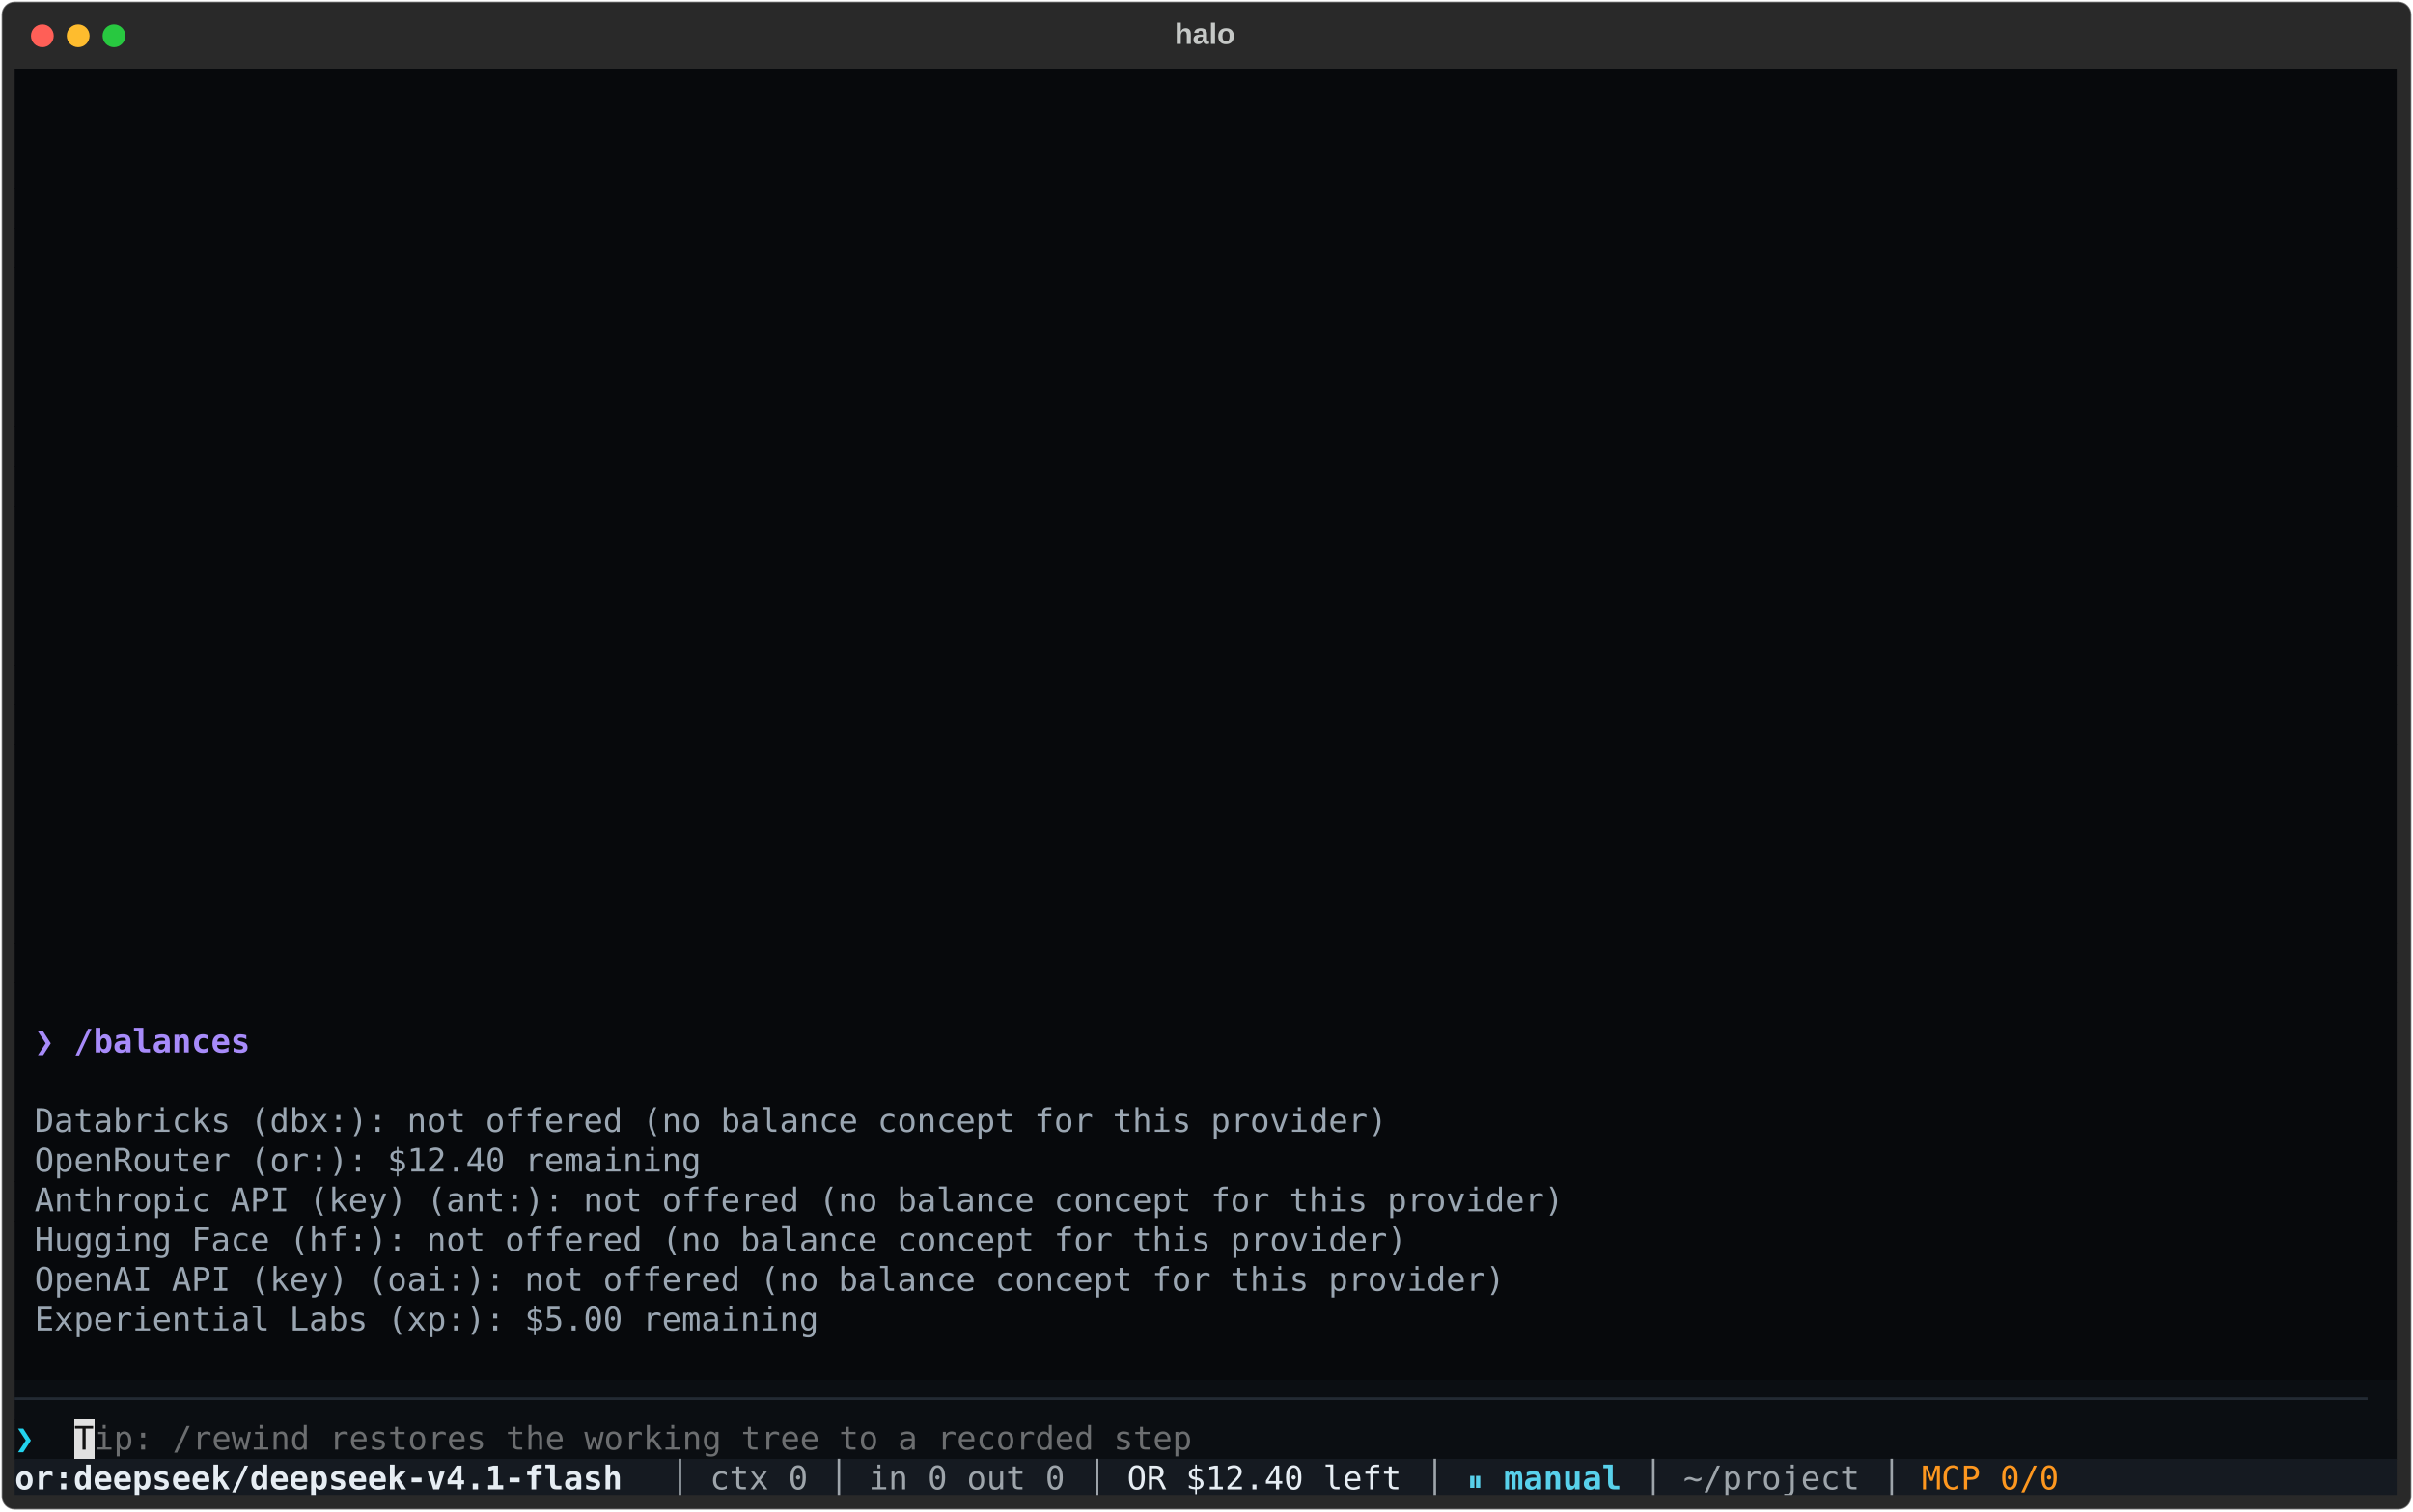
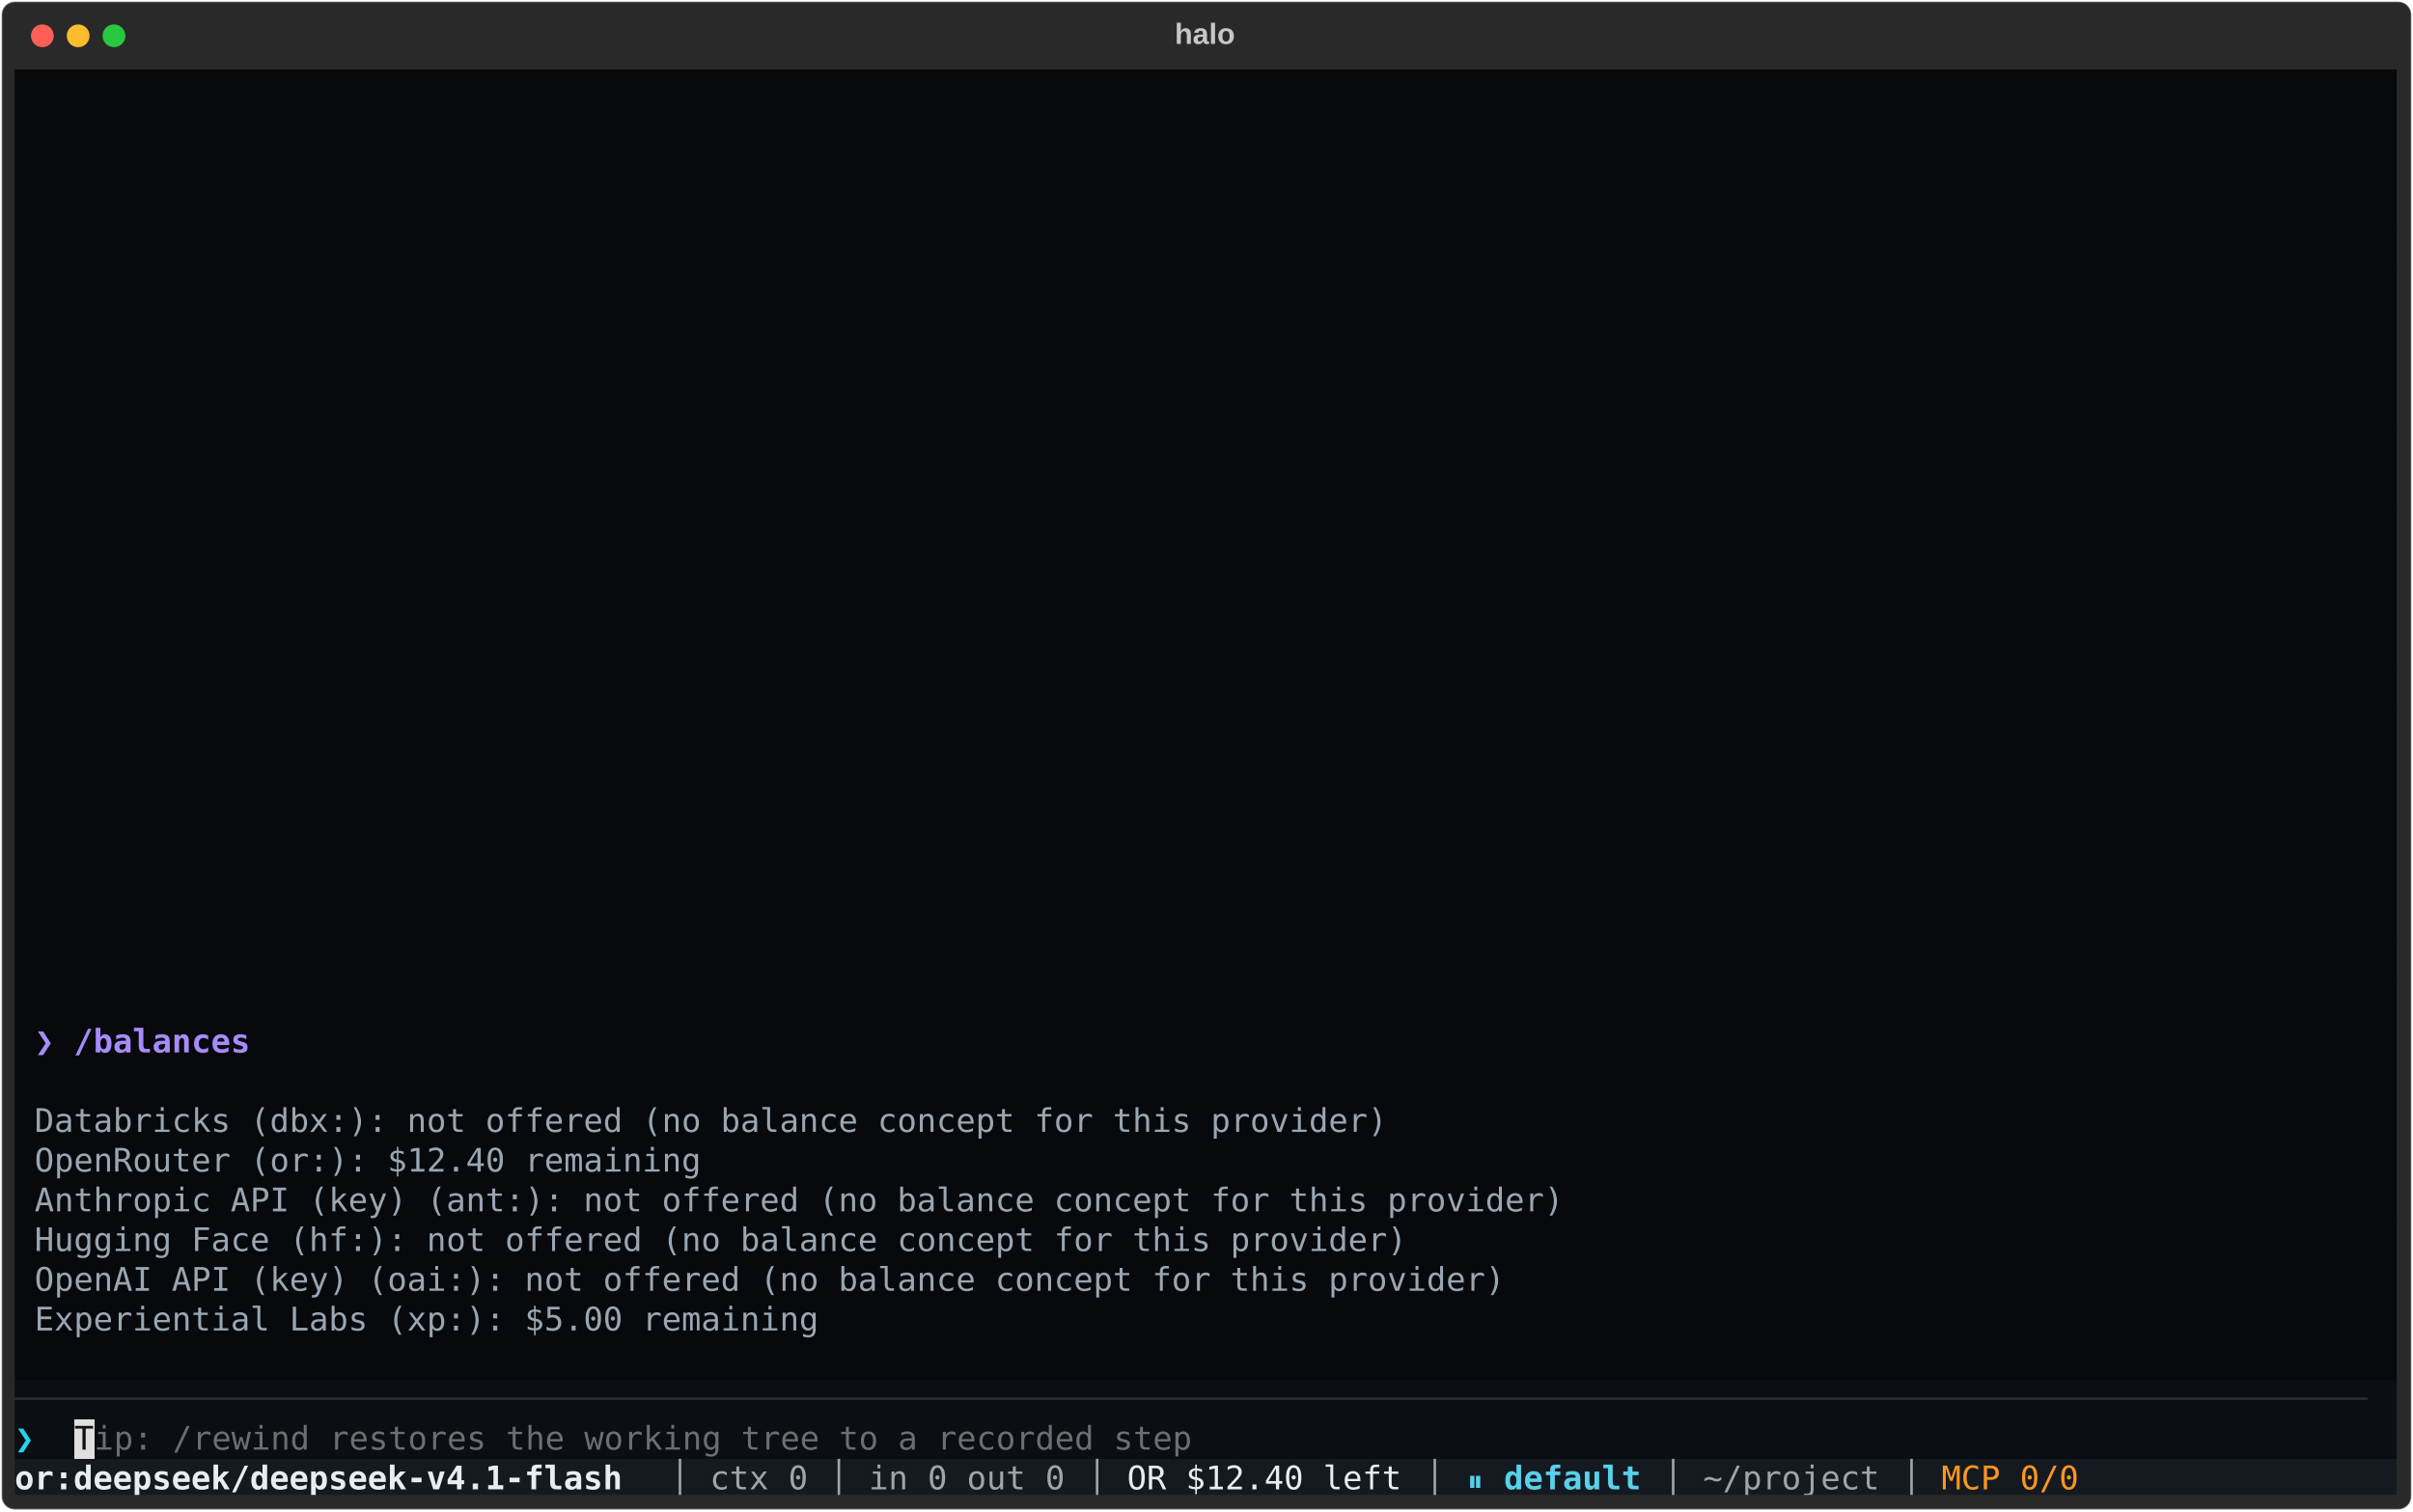
<svg xmlns="http://www.w3.org/2000/svg" class="rich-terminal" width="1482" height="928.4" viewBox="0 0 1482 928.4">
  <style>

    @font-face {
        font-family: "Fira Code";
        src: local("FiraCode-Regular"),
                url("https://cdnjs.cloudflare.com/ajax/libs/firacode/6.2.0/woff2/FiraCode-Regular.woff2") format("woff2"),
                url("https://cdnjs.cloudflare.com/ajax/libs/firacode/6.2.0/woff/FiraCode-Regular.woff") format("woff");
        font-style: normal;
        font-weight: 400;
    }
    @font-face {
        font-family: "Fira Code";
        src: local("FiraCode-Bold"),
                url("https://cdnjs.cloudflare.com/ajax/libs/firacode/6.2.0/woff2/FiraCode-Bold.woff2") format("woff2"),
                url("https://cdnjs.cloudflare.com/ajax/libs/firacode/6.2.0/woff/FiraCode-Bold.woff") format("woff");
        font-style: bold;
        font-weight: 700;
    }

    .terminal-0-matrix {
        font-family: Fira Code, monospace;
        font-size: 20px;
        line-height: 24.4px;
        font-variant-east-asian: full-width;
    }

    .terminal-0-title {
        font-size: 18px;
        font-weight: bold;
        font-family: arial;
    }

    .terminal-0-r1 { fill: #c5c8c6 }
.terminal-0-r2 { fill: #a78bfa;font-weight: bold }
.terminal-0-r3 { fill: #9aa6b2 }
.terminal-0-r4 { fill: #232a33 }
.terminal-0-r5 { fill: #22d3ee;font-weight: bold }
.terminal-0-r6 { fill: #121212 }
.terminal-0-r7 { fill: #6c6e70 }
.terminal-0-r8 { fill: #e6edf3;font-weight: bold }
.terminal-0-r9 { fill: #9ea5ab }
.terminal-0-r10 { fill: #e6edf3 }
.terminal-0-r11 { fill: #58d1eb;font-weight: bold }
.terminal-0-r12 { fill: #fd971f }
    </style>
  <defs>
    <clipPath id="terminal-0-clip-terminal">
      <rect x="0" y="0" width="1463.0" height="877.4" />
    </clipPath>
    <clipPath id="terminal-0-line-0">
      <rect x="0" y="1.5" width="1464" height="24.65" />
    </clipPath>
    <clipPath id="terminal-0-line-1">
      <rect x="0" y="25.9" width="1464" height="24.65" />
    </clipPath>
    <clipPath id="terminal-0-line-2">
      <rect x="0" y="50.3" width="1464" height="24.65" />
    </clipPath>
    <clipPath id="terminal-0-line-3">
      <rect x="0" y="74.7" width="1464" height="24.65" />
    </clipPath>
    <clipPath id="terminal-0-line-4">
      <rect x="0" y="99.1" width="1464" height="24.65" />
    </clipPath>
    <clipPath id="terminal-0-line-5">
      <rect x="0" y="123.5" width="1464" height="24.65" />
    </clipPath>
    <clipPath id="terminal-0-line-6">
      <rect x="0" y="147.9" width="1464" height="24.65" />
    </clipPath>
    <clipPath id="terminal-0-line-7">
      <rect x="0" y="172.3" width="1464" height="24.65" />
    </clipPath>
    <clipPath id="terminal-0-line-8">
      <rect x="0" y="196.7" width="1464" height="24.65" />
    </clipPath>
    <clipPath id="terminal-0-line-9">
      <rect x="0" y="221.1" width="1464" height="24.65" />
    </clipPath>
    <clipPath id="terminal-0-line-10">
      <rect x="0" y="245.5" width="1464" height="24.65" />
    </clipPath>
    <clipPath id="terminal-0-line-11">
      <rect x="0" y="269.9" width="1464" height="24.65" />
    </clipPath>
    <clipPath id="terminal-0-line-12">
      <rect x="0" y="294.3" width="1464" height="24.65" />
    </clipPath>
    <clipPath id="terminal-0-line-13">
      <rect x="0" y="318.7" width="1464" height="24.65" />
    </clipPath>
    <clipPath id="terminal-0-line-14">
      <rect x="0" y="343.1" width="1464" height="24.65" />
    </clipPath>
    <clipPath id="terminal-0-line-15">
      <rect x="0" y="367.5" width="1464" height="24.65" />
    </clipPath>
    <clipPath id="terminal-0-line-16">
      <rect x="0" y="391.9" width="1464" height="24.65" />
    </clipPath>
    <clipPath id="terminal-0-line-17">
      <rect x="0" y="416.3" width="1464" height="24.65" />
    </clipPath>
    <clipPath id="terminal-0-line-18">
      <rect x="0" y="440.7" width="1464" height="24.65" />
    </clipPath>
    <clipPath id="terminal-0-line-19">
      <rect x="0" y="465.1" width="1464" height="24.65" />
    </clipPath>
    <clipPath id="terminal-0-line-20">
      <rect x="0" y="489.5" width="1464" height="24.65" />
    </clipPath>
    <clipPath id="terminal-0-line-21">
      <rect x="0" y="513.9" width="1464" height="24.65" />
    </clipPath>
    <clipPath id="terminal-0-line-22">
      <rect x="0" y="538.3" width="1464" height="24.65" />
    </clipPath>
    <clipPath id="terminal-0-line-23">
      <rect x="0" y="562.7" width="1464" height="24.65" />
    </clipPath>
    <clipPath id="terminal-0-line-24">
      <rect x="0" y="587.1" width="1464" height="24.65" />
    </clipPath>
    <clipPath id="terminal-0-line-25">
      <rect x="0" y="611.5" width="1464" height="24.65" />
    </clipPath>
    <clipPath id="terminal-0-line-26">
      <rect x="0" y="635.9" width="1464" height="24.65" />
    </clipPath>
    <clipPath id="terminal-0-line-27">
      <rect x="0" y="660.3" width="1464" height="24.65" />
    </clipPath>
    <clipPath id="terminal-0-line-28">
      <rect x="0" y="684.7" width="1464" height="24.65" />
    </clipPath>
    <clipPath id="terminal-0-line-29">
      <rect x="0" y="709.1" width="1464" height="24.65" />
    </clipPath>
    <clipPath id="terminal-0-line-30">
      <rect x="0" y="733.5" width="1464" height="24.65" />
    </clipPath>
    <clipPath id="terminal-0-line-31">
      <rect x="0" y="757.9" width="1464" height="24.65" />
    </clipPath>
    <clipPath id="terminal-0-line-32">
      <rect x="0" y="782.3" width="1464" height="24.65" />
    </clipPath>
    <clipPath id="terminal-0-line-33">
      <rect x="0" y="806.7" width="1464" height="24.65" />
    </clipPath>
    <clipPath id="terminal-0-line-34">
      <rect x="0" y="831.1" width="1464" height="24.65" />
    </clipPath>
  </defs>
  <rect fill="#292929" stroke="rgba(255,255,255,0.35)" stroke-width="1" x="1" y="1" width="1480" height="926.4" rx="8" />
  <text class="terminal-0-title" fill="#c5c8c6" text-anchor="middle" x="740" y="27">halo</text>
  <g transform="translate(26,22)">
    <circle cx="0" cy="0" r="7" fill="#ff5f57" />
    <circle cx="22" cy="0" r="7" fill="#febc2e" />
    <circle cx="44" cy="0" r="7" fill="#28c840" />
  </g>
  <g transform="translate(9, 41)" clip-path="url(#terminal-0-clip-terminal)">
    <rect fill="#07090c" x="0" y="1.5" width="12.2" height="24.65" shape-rendering="crispEdges" />
    <rect fill="#07090c" x="12.2" y="1.5" width="1439.6" height="24.65" shape-rendering="crispEdges" />
    <rect fill="#07090c" x="1451.8" y="1.5" width="12.2" height="24.65" shape-rendering="crispEdges" />
    <rect fill="#07090c" x="0" y="25.9" width="12.2" height="24.65" shape-rendering="crispEdges" />
    <rect fill="#07090c" x="12.2" y="25.9" width="1439.6" height="24.65" shape-rendering="crispEdges" />
    <rect fill="#07090c" x="1451.8" y="25.9" width="12.2" height="24.65" shape-rendering="crispEdges" />
    <rect fill="#07090c" x="0" y="50.3" width="12.2" height="24.65" shape-rendering="crispEdges" />
    <rect fill="#07090c" x="12.2" y="50.3" width="1439.6" height="24.65" shape-rendering="crispEdges" />
    <rect fill="#07090c" x="1451.8" y="50.3" width="12.2" height="24.65" shape-rendering="crispEdges" />
    <rect fill="#07090c" x="0" y="74.7" width="12.2" height="24.65" shape-rendering="crispEdges" />
    <rect fill="#07090c" x="12.2" y="74.7" width="1439.6" height="24.65" shape-rendering="crispEdges" />
    <rect fill="#07090c" x="1451.8" y="74.7" width="12.2" height="24.65" shape-rendering="crispEdges" />
    <rect fill="#07090c" x="0" y="99.1" width="12.2" height="24.65" shape-rendering="crispEdges" />
    <rect fill="#07090c" x="12.2" y="99.1" width="1439.6" height="24.65" shape-rendering="crispEdges" />
    <rect fill="#07090c" x="1451.8" y="99.1" width="12.2" height="24.65" shape-rendering="crispEdges" />
    <rect fill="#07090c" x="0" y="123.5" width="12.2" height="24.65" shape-rendering="crispEdges" />
    <rect fill="#07090c" x="12.2" y="123.5" width="1439.6" height="24.65" shape-rendering="crispEdges" />
    <rect fill="#07090c" x="1451.8" y="123.5" width="12.2" height="24.65" shape-rendering="crispEdges" />
    <rect fill="#07090c" x="0" y="147.9" width="12.2" height="24.65" shape-rendering="crispEdges" />
    <rect fill="#07090c" x="12.2" y="147.9" width="1439.6" height="24.65" shape-rendering="crispEdges" />
    <rect fill="#07090c" x="1451.8" y="147.9" width="12.2" height="24.65" shape-rendering="crispEdges" />
    <rect fill="#07090c" x="0" y="172.3" width="12.2" height="24.65" shape-rendering="crispEdges" />
    <rect fill="#07090c" x="12.2" y="172.3" width="1439.6" height="24.65" shape-rendering="crispEdges" />
    <rect fill="#07090c" x="1451.8" y="172.3" width="12.2" height="24.65" shape-rendering="crispEdges" />
    <rect fill="#07090c" x="0" y="196.7" width="12.2" height="24.65" shape-rendering="crispEdges" />
    <rect fill="#07090c" x="12.2" y="196.7" width="1439.6" height="24.65" shape-rendering="crispEdges" />
    <rect fill="#07090c" x="1451.8" y="196.7" width="12.2" height="24.65" shape-rendering="crispEdges" />
    <rect fill="#07090c" x="0" y="221.1" width="12.2" height="24.65" shape-rendering="crispEdges" />
    <rect fill="#07090c" x="12.2" y="221.1" width="1439.6" height="24.65" shape-rendering="crispEdges" />
    <rect fill="#07090c" x="1451.8" y="221.1" width="12.2" height="24.65" shape-rendering="crispEdges" />
    <rect fill="#07090c" x="0" y="245.5" width="12.2" height="24.65" shape-rendering="crispEdges" />
    <rect fill="#07090c" x="12.2" y="245.5" width="1439.6" height="24.65" shape-rendering="crispEdges" />
    <rect fill="#07090c" x="1451.8" y="245.5" width="12.2" height="24.65" shape-rendering="crispEdges" />
    <rect fill="#07090c" x="0" y="269.9" width="12.2" height="24.65" shape-rendering="crispEdges" />
    <rect fill="#07090c" x="12.2" y="269.9" width="1439.6" height="24.65" shape-rendering="crispEdges" />
    <rect fill="#07090c" x="1451.8" y="269.9" width="12.2" height="24.65" shape-rendering="crispEdges" />
    <rect fill="#07090c" x="0" y="294.3" width="12.2" height="24.65" shape-rendering="crispEdges" />
    <rect fill="#07090c" x="12.2" y="294.3" width="1439.6" height="24.65" shape-rendering="crispEdges" />
    <rect fill="#07090c" x="1451.8" y="294.3" width="12.2" height="24.65" shape-rendering="crispEdges" />
    <rect fill="#07090c" x="0" y="318.7" width="12.2" height="24.65" shape-rendering="crispEdges" />
    <rect fill="#07090c" x="12.2" y="318.7" width="1439.6" height="24.65" shape-rendering="crispEdges" />
    <rect fill="#07090c" x="1451.8" y="318.7" width="12.2" height="24.65" shape-rendering="crispEdges" />
    <rect fill="#07090c" x="0" y="343.1" width="12.2" height="24.65" shape-rendering="crispEdges" />
    <rect fill="#07090c" x="12.2" y="343.1" width="1439.6" height="24.65" shape-rendering="crispEdges" />
    <rect fill="#07090c" x="1451.8" y="343.1" width="12.2" height="24.65" shape-rendering="crispEdges" />
    <rect fill="#07090c" x="0" y="367.5" width="12.2" height="24.65" shape-rendering="crispEdges" />
    <rect fill="#07090c" x="12.2" y="367.5" width="1439.6" height="24.65" shape-rendering="crispEdges" />
    <rect fill="#07090c" x="1451.8" y="367.5" width="12.2" height="24.65" shape-rendering="crispEdges" />
    <rect fill="#07090c" x="0" y="391.9" width="12.2" height="24.65" shape-rendering="crispEdges" />
    <rect fill="#07090c" x="12.2" y="391.9" width="1439.6" height="24.65" shape-rendering="crispEdges" />
    <rect fill="#07090c" x="1451.8" y="391.9" width="12.2" height="24.65" shape-rendering="crispEdges" />
    <rect fill="#07090c" x="0" y="416.3" width="12.2" height="24.65" shape-rendering="crispEdges" />
    <rect fill="#07090c" x="12.2" y="416.3" width="1439.6" height="24.65" shape-rendering="crispEdges" />
    <rect fill="#07090c" x="1451.8" y="416.3" width="12.2" height="24.65" shape-rendering="crispEdges" />
    <rect fill="#07090c" x="0" y="440.7" width="12.2" height="24.65" shape-rendering="crispEdges" />
    <rect fill="#07090c" x="12.2" y="440.7" width="1439.6" height="24.65" shape-rendering="crispEdges" />
    <rect fill="#07090c" x="1451.8" y="440.7" width="12.2" height="24.65" shape-rendering="crispEdges" />
    <rect fill="#07090c" x="0" y="465.1" width="12.2" height="24.65" shape-rendering="crispEdges" />
    <rect fill="#07090c" x="12.2" y="465.1" width="1439.6" height="24.65" shape-rendering="crispEdges" />
    <rect fill="#07090c" x="1451.8" y="465.1" width="12.2" height="24.65" shape-rendering="crispEdges" />
    <rect fill="#07090c" x="0" y="489.5" width="12.2" height="24.65" shape-rendering="crispEdges" />
    <rect fill="#07090c" x="12.2" y="489.5" width="1439.6" height="24.65" shape-rendering="crispEdges" />
    <rect fill="#07090c" x="1451.8" y="489.5" width="12.2" height="24.65" shape-rendering="crispEdges" />
    <rect fill="#07090c" x="0" y="513.9" width="12.2" height="24.65" shape-rendering="crispEdges" />
    <rect fill="#07090c" x="12.2" y="513.9" width="1439.6" height="24.65" shape-rendering="crispEdges" />
    <rect fill="#07090c" x="1451.8" y="513.9" width="12.2" height="24.65" shape-rendering="crispEdges" />
    <rect fill="#07090c" x="0" y="538.3" width="12.2" height="24.65" shape-rendering="crispEdges" />
    <rect fill="#07090c" x="12.2" y="538.3" width="1439.6" height="24.65" shape-rendering="crispEdges" />
    <rect fill="#07090c" x="1451.8" y="538.3" width="12.2" height="24.65" shape-rendering="crispEdges" />
    <rect fill="#07090c" x="0" y="562.7" width="12.2" height="24.65" shape-rendering="crispEdges" />
    <rect fill="#07090c" x="12.2" y="562.7" width="1439.6" height="24.65" shape-rendering="crispEdges" />
    <rect fill="#07090c" x="1451.8" y="562.7" width="12.2" height="24.65" shape-rendering="crispEdges" />
    <rect fill="#07090c" x="0" y="587.1" width="12.2" height="24.65" shape-rendering="crispEdges" />
    <rect fill="#07090c" x="12.2" y="587.1" width="134.2" height="24.65" shape-rendering="crispEdges" />
    <rect fill="#07090c" x="146.4" y="587.1" width="1305.4" height="24.65" shape-rendering="crispEdges" />
    <rect fill="#07090c" x="1451.8" y="587.1" width="12.2" height="24.65" shape-rendering="crispEdges" />
    <rect fill="#07090c" x="0" y="611.5" width="12.2" height="24.65" shape-rendering="crispEdges" />
    <rect fill="#07090c" x="12.2" y="611.5" width="1439.6" height="24.65" shape-rendering="crispEdges" />
    <rect fill="#07090c" x="1451.8" y="611.5" width="12.2" height="24.65" shape-rendering="crispEdges" />
    <rect fill="#07090c" x="0" y="635.9" width="12.2" height="24.65" shape-rendering="crispEdges" />
    <rect fill="#07090c" x="12.2" y="635.9" width="841.8" height="24.65" shape-rendering="crispEdges" />
    <rect fill="#07090c" x="854" y="635.9" width="597.8" height="24.65" shape-rendering="crispEdges" />
    <rect fill="#07090c" x="1451.8" y="635.9" width="12.2" height="24.65" shape-rendering="crispEdges" />
    <rect fill="#07090c" x="0" y="660.3" width="12.2" height="24.65" shape-rendering="crispEdges" />
    <rect fill="#07090c" x="12.2" y="660.3" width="414.8" height="24.65" shape-rendering="crispEdges" />
    <rect fill="#07090c" x="427" y="660.3" width="1024.8" height="24.65" shape-rendering="crispEdges" />
    <rect fill="#07090c" x="1451.8" y="660.3" width="12.2" height="24.65" shape-rendering="crispEdges" />
    <rect fill="#07090c" x="0" y="684.7" width="12.2" height="24.65" shape-rendering="crispEdges" />
    <rect fill="#07090c" x="12.2" y="684.7" width="951.6" height="24.65" shape-rendering="crispEdges" />
    <rect fill="#07090c" x="963.8" y="684.7" width="488" height="24.65" shape-rendering="crispEdges" />
    <rect fill="#07090c" x="1451.8" y="684.7" width="12.2" height="24.65" shape-rendering="crispEdges" />
    <rect fill="#07090c" x="0" y="709.1" width="12.2" height="24.65" shape-rendering="crispEdges" />
    <rect fill="#07090c" x="12.2" y="709.1" width="854" height="24.65" shape-rendering="crispEdges" />
    <rect fill="#07090c" x="866.2" y="709.1" width="585.6" height="24.65" shape-rendering="crispEdges" />
    <rect fill="#07090c" x="1451.8" y="709.1" width="12.2" height="24.65" shape-rendering="crispEdges" />
    <rect fill="#07090c" x="0" y="733.5" width="12.2" height="24.65" shape-rendering="crispEdges" />
    <rect fill="#07090c" x="12.2" y="733.5" width="915" height="24.65" shape-rendering="crispEdges" />
    <rect fill="#07090c" x="927.2" y="733.5" width="524.6" height="24.65" shape-rendering="crispEdges" />
    <rect fill="#07090c" x="1451.8" y="733.5" width="12.2" height="24.65" shape-rendering="crispEdges" />
    <rect fill="#07090c" x="0" y="757.9" width="12.2" height="24.65" shape-rendering="crispEdges" />
    <rect fill="#07090c" x="12.2" y="757.9" width="488" height="24.65" shape-rendering="crispEdges" />
    <rect fill="#07090c" x="500.2" y="757.9" width="951.6" height="24.65" shape-rendering="crispEdges" />
    <rect fill="#07090c" x="1451.8" y="757.9" width="12.2" height="24.65" shape-rendering="crispEdges" />
    <rect fill="#07090c" x="0" y="782.3" width="12.2" height="24.65" shape-rendering="crispEdges" />
    <rect fill="#07090c" x="12.2" y="782.3" width="1439.6" height="24.65" shape-rendering="crispEdges" />
    <rect fill="#07090c" x="1451.8" y="782.3" width="12.2" height="24.65" shape-rendering="crispEdges" />
    <rect fill="#0b0e12" x="0" y="806.7" width="1464" height="24.65" shape-rendering="crispEdges" />
    <rect fill="#0b0e12" x="0" y="831.1" width="12.2" height="24.65" shape-rendering="crispEdges" />
    <rect fill="#0b0e12" x="12.2" y="831.1" width="12.2" height="24.65" shape-rendering="crispEdges" />
    <rect fill="#0b0e12" x="24.4" y="831.1" width="12.2" height="24.65" shape-rendering="crispEdges" />
    <rect fill="#e0e0e0" x="36.6" y="831.1" width="12.2" height="24.65" shape-rendering="crispEdges" />
    <rect fill="#0b0e12" x="48.8" y="831.1" width="683.2" height="24.65" shape-rendering="crispEdges" />
    <rect fill="#0b0e12" x="732" y="831.1" width="719.8" height="24.65" shape-rendering="crispEdges" />
    <rect fill="#0b0e12" x="1451.8" y="831.1" width="12.2" height="24.65" shape-rendering="crispEdges" />
    <rect fill="#151a21" x="0" y="855.5" width="402.6" height="24.65" shape-rendering="crispEdges" />
    <rect fill="#151a21" x="402.6" y="855.5" width="24.4" height="24.65" shape-rendering="crispEdges" />
    <rect fill="#151a21" x="427" y="855.5" width="73.2" height="24.65" shape-rendering="crispEdges" />
    <rect fill="#151a21" x="500.2" y="855.5" width="24.4" height="24.65" shape-rendering="crispEdges" />
    <rect fill="#151a21" x="524.6" y="855.5" width="134.2" height="24.65" shape-rendering="crispEdges" />
    <rect fill="#151a21" x="658.8" y="855.5" width="24.4" height="24.65" shape-rendering="crispEdges" />
    <rect fill="#151a21" x="683.2" y="855.5" width="183" height="24.65" shape-rendering="crispEdges" />
    <rect fill="#151a21" x="866.2" y="855.5" width="24.4" height="24.65" shape-rendering="crispEdges" />
-     <rect fill="#151a21" x="890.6" y="855.5" width="109.8" height="24.65" shape-rendering="crispEdges" />
-     <rect fill="#151a21" x="1000.4" y="855.5" width="24.4" height="24.65" shape-rendering="crispEdges" />
-     <rect fill="#151a21" x="1024.8" y="855.5" width="122" height="24.65" shape-rendering="crispEdges" />
-     <rect fill="#151a21" x="1146.8" y="855.5" width="24.4" height="24.65" shape-rendering="crispEdges" />
-     <rect fill="#151a21" x="1171.2" y="855.5" width="97.6" height="24.65" shape-rendering="crispEdges" />
-     <rect fill="#151a21" x="1268.8" y="855.5" width="195.2" height="24.65" shape-rendering="crispEdges" />
+     <rect fill="#151a21" x="890.6" y="855.5" width="122" height="24.65" shape-rendering="crispEdges" />
+     <rect fill="#151a21" x="1012.6" y="855.5" width="24.4" height="24.65" shape-rendering="crispEdges" />
+     <rect fill="#151a21" x="1037" y="855.5" width="122" height="24.65" shape-rendering="crispEdges" />
+     <rect fill="#151a21" x="1159" y="855.5" width="24.4" height="24.65" shape-rendering="crispEdges" />
+     <rect fill="#151a21" x="1183.4" y="855.5" width="97.6" height="24.65" shape-rendering="crispEdges" />
+     <rect fill="#151a21" x="1281" y="855.5" width="183" height="24.65" shape-rendering="crispEdges" />
    <g class="terminal-0-matrix">
      <text class="terminal-0-r1" x="1464" y="20" textLength="12.2" clip-path="url(#terminal-0-line-0)">
</text>
      <text class="terminal-0-r1" x="1464" y="44.4" textLength="12.2" clip-path="url(#terminal-0-line-1)">
</text>
      <text class="terminal-0-r1" x="1464" y="68.8" textLength="12.2" clip-path="url(#terminal-0-line-2)">
</text>
      <text class="terminal-0-r1" x="1464" y="93.2" textLength="12.2" clip-path="url(#terminal-0-line-3)">
</text>
      <text class="terminal-0-r1" x="1464" y="117.6" textLength="12.2" clip-path="url(#terminal-0-line-4)">
</text>
      <text class="terminal-0-r1" x="1464" y="142" textLength="12.2" clip-path="url(#terminal-0-line-5)">
</text>
      <text class="terminal-0-r1" x="1464" y="166.4" textLength="12.2" clip-path="url(#terminal-0-line-6)">
</text>
      <text class="terminal-0-r1" x="1464" y="190.8" textLength="12.2" clip-path="url(#terminal-0-line-7)">
</text>
      <text class="terminal-0-r1" x="1464" y="215.2" textLength="12.2" clip-path="url(#terminal-0-line-8)">
</text>
      <text class="terminal-0-r1" x="1464" y="239.6" textLength="12.2" clip-path="url(#terminal-0-line-9)">
</text>
      <text class="terminal-0-r1" x="1464" y="264" textLength="12.2" clip-path="url(#terminal-0-line-10)">
</text>
      <text class="terminal-0-r1" x="1464" y="288.4" textLength="12.2" clip-path="url(#terminal-0-line-11)">
</text>
      <text class="terminal-0-r1" x="1464" y="312.8" textLength="12.2" clip-path="url(#terminal-0-line-12)">
</text>
      <text class="terminal-0-r1" x="1464" y="337.2" textLength="12.2" clip-path="url(#terminal-0-line-13)">
</text>
      <text class="terminal-0-r1" x="1464" y="361.6" textLength="12.2" clip-path="url(#terminal-0-line-14)">
</text>
      <text class="terminal-0-r1" x="1464" y="386" textLength="12.2" clip-path="url(#terminal-0-line-15)">
</text>
      <text class="terminal-0-r1" x="1464" y="410.4" textLength="12.2" clip-path="url(#terminal-0-line-16)">
</text>
      <text class="terminal-0-r1" x="1464" y="434.8" textLength="12.2" clip-path="url(#terminal-0-line-17)">
</text>
      <text class="terminal-0-r1" x="1464" y="459.2" textLength="12.2" clip-path="url(#terminal-0-line-18)">
</text>
      <text class="terminal-0-r1" x="1464" y="483.6" textLength="12.2" clip-path="url(#terminal-0-line-19)">
</text>
      <text class="terminal-0-r1" x="1464" y="508" textLength="12.2" clip-path="url(#terminal-0-line-20)">
</text>
      <text class="terminal-0-r1" x="1464" y="532.4" textLength="12.2" clip-path="url(#terminal-0-line-21)">
</text>
      <text class="terminal-0-r1" x="1464" y="556.8" textLength="12.2" clip-path="url(#terminal-0-line-22)">
</text>
      <text class="terminal-0-r1" x="1464" y="581.2" textLength="12.2" clip-path="url(#terminal-0-line-23)">
</text>
      <text class="terminal-0-r2" x="12.2" y="605.6" textLength="134.2" clip-path="url(#terminal-0-line-24)">❯ /balances</text>
      <text class="terminal-0-r1" x="1464" y="605.6" textLength="12.2" clip-path="url(#terminal-0-line-24)">
</text>
      <text class="terminal-0-r1" x="1464" y="630" textLength="12.2" clip-path="url(#terminal-0-line-25)">
</text>
      <text class="terminal-0-r3" x="12.2" y="654.4" textLength="841.8" clip-path="url(#terminal-0-line-26)">Databricks (dbx:): not offered (no balance concept for this provider)</text>
      <text class="terminal-0-r1" x="1464" y="654.4" textLength="12.2" clip-path="url(#terminal-0-line-26)">
</text>
      <text class="terminal-0-r3" x="12.2" y="678.8" textLength="414.8" clip-path="url(#terminal-0-line-27)">OpenRouter (or:): $12.40 remaining</text>
      <text class="terminal-0-r1" x="1464" y="678.8" textLength="12.2" clip-path="url(#terminal-0-line-27)">
</text>
      <text class="terminal-0-r3" x="12.2" y="703.2" textLength="951.6" clip-path="url(#terminal-0-line-28)">Anthropic API (key) (ant:): not offered (no balance concept for this provider)</text>
      <text class="terminal-0-r1" x="1464" y="703.2" textLength="12.2" clip-path="url(#terminal-0-line-28)">
</text>
      <text class="terminal-0-r3" x="12.2" y="727.6" textLength="854" clip-path="url(#terminal-0-line-29)">Hugging Face (hf:): not offered (no balance concept for this provider)</text>
      <text class="terminal-0-r1" x="1464" y="727.6" textLength="12.2" clip-path="url(#terminal-0-line-29)">
</text>
      <text class="terminal-0-r3" x="12.2" y="752" textLength="915" clip-path="url(#terminal-0-line-30)">OpenAI API (key) (oai:): not offered (no balance concept for this provider)</text>
      <text class="terminal-0-r1" x="1464" y="752" textLength="12.2" clip-path="url(#terminal-0-line-30)">
</text>
      <text class="terminal-0-r3" x="12.2" y="776.4" textLength="488" clip-path="url(#terminal-0-line-31)">Experiential Labs (xp:): $5.00 remaining</text>
      <text class="terminal-0-r1" x="1464" y="776.4" textLength="12.2" clip-path="url(#terminal-0-line-31)">
</text>
      <text class="terminal-0-r1" x="1464" y="800.8" textLength="12.2" clip-path="url(#terminal-0-line-32)">
</text>
      <text class="terminal-0-r4" x="0" y="825.2" textLength="1464" clip-path="url(#terminal-0-line-33)">────────────────────────────────────────────────────────────────────────────────────────────────────────────────────────</text>
      <text class="terminal-0-r1" x="1464" y="825.2" textLength="12.2" clip-path="url(#terminal-0-line-33)">
</text>
      <text class="terminal-0-r5" x="0" y="849.6" textLength="12.2" clip-path="url(#terminal-0-line-34)">❯</text>
      <text class="terminal-0-r6" x="36.6" y="849.6" textLength="12.2" clip-path="url(#terminal-0-line-34)">T</text>
      <text class="terminal-0-r7" x="48.8" y="849.6" textLength="683.2" clip-path="url(#terminal-0-line-34)">ip: /rewind restores the working tree to a recorded step</text>
      <text class="terminal-0-r1" x="1464" y="849.6" textLength="12.2" clip-path="url(#terminal-0-line-34)">
</text>
      <text class="terminal-0-r8" x="0" y="874" textLength="402.6" clip-path="url(#terminal-0-line-35)"> or:deepseek/deepseek-v4.1-flash </text>
      <text class="terminal-0-r9" x="402.6" y="874" textLength="24.4" clip-path="url(#terminal-0-line-35)">│ </text>
      <text class="terminal-0-r9" x="427" y="874" textLength="73.2" clip-path="url(#terminal-0-line-35)">ctx 0 </text>
      <text class="terminal-0-r9" x="500.2" y="874" textLength="24.4" clip-path="url(#terminal-0-line-35)">│ </text>
      <text class="terminal-0-r9" x="524.6" y="874" textLength="134.2" clip-path="url(#terminal-0-line-35)">in 0 out 0 </text>
      <text class="terminal-0-r9" x="658.8" y="874" textLength="24.4" clip-path="url(#terminal-0-line-35)">│ </text>
      <text class="terminal-0-r10" x="683.2" y="874" textLength="183" clip-path="url(#terminal-0-line-35)">OR $12.40 left </text>
      <text class="terminal-0-r9" x="866.2" y="874" textLength="24.4" clip-path="url(#terminal-0-line-35)">│ </text>
-       <text class="terminal-0-r11" x="890.6" y="874" textLength="109.8" clip-path="url(#terminal-0-line-35)">⏸ manual </text>
-       <text class="terminal-0-r9" x="1000.4" y="874" textLength="24.4" clip-path="url(#terminal-0-line-35)">│ </text>
-       <text class="terminal-0-r9" x="1024.8" y="874" textLength="122" clip-path="url(#terminal-0-line-35)">~/project </text>
-       <text class="terminal-0-r9" x="1146.8" y="874" textLength="24.4" clip-path="url(#terminal-0-line-35)">│ </text>
-       <text class="terminal-0-r12" x="1171.2" y="874" textLength="97.6" clip-path="url(#terminal-0-line-35)">MCP 0/0 </text>
+       <text class="terminal-0-r11" x="890.6" y="874" textLength="122" clip-path="url(#terminal-0-line-35)">⏸ default </text>
+       <text class="terminal-0-r9" x="1012.6" y="874" textLength="24.4" clip-path="url(#terminal-0-line-35)">│ </text>
+       <text class="terminal-0-r9" x="1037" y="874" textLength="122" clip-path="url(#terminal-0-line-35)">~/project </text>
+       <text class="terminal-0-r9" x="1159" y="874" textLength="24.4" clip-path="url(#terminal-0-line-35)">│ </text>
+       <text class="terminal-0-r12" x="1183.4" y="874" textLength="97.6" clip-path="url(#terminal-0-line-35)">MCP 0/0 </text>
    </g>
  </g>
</svg>
